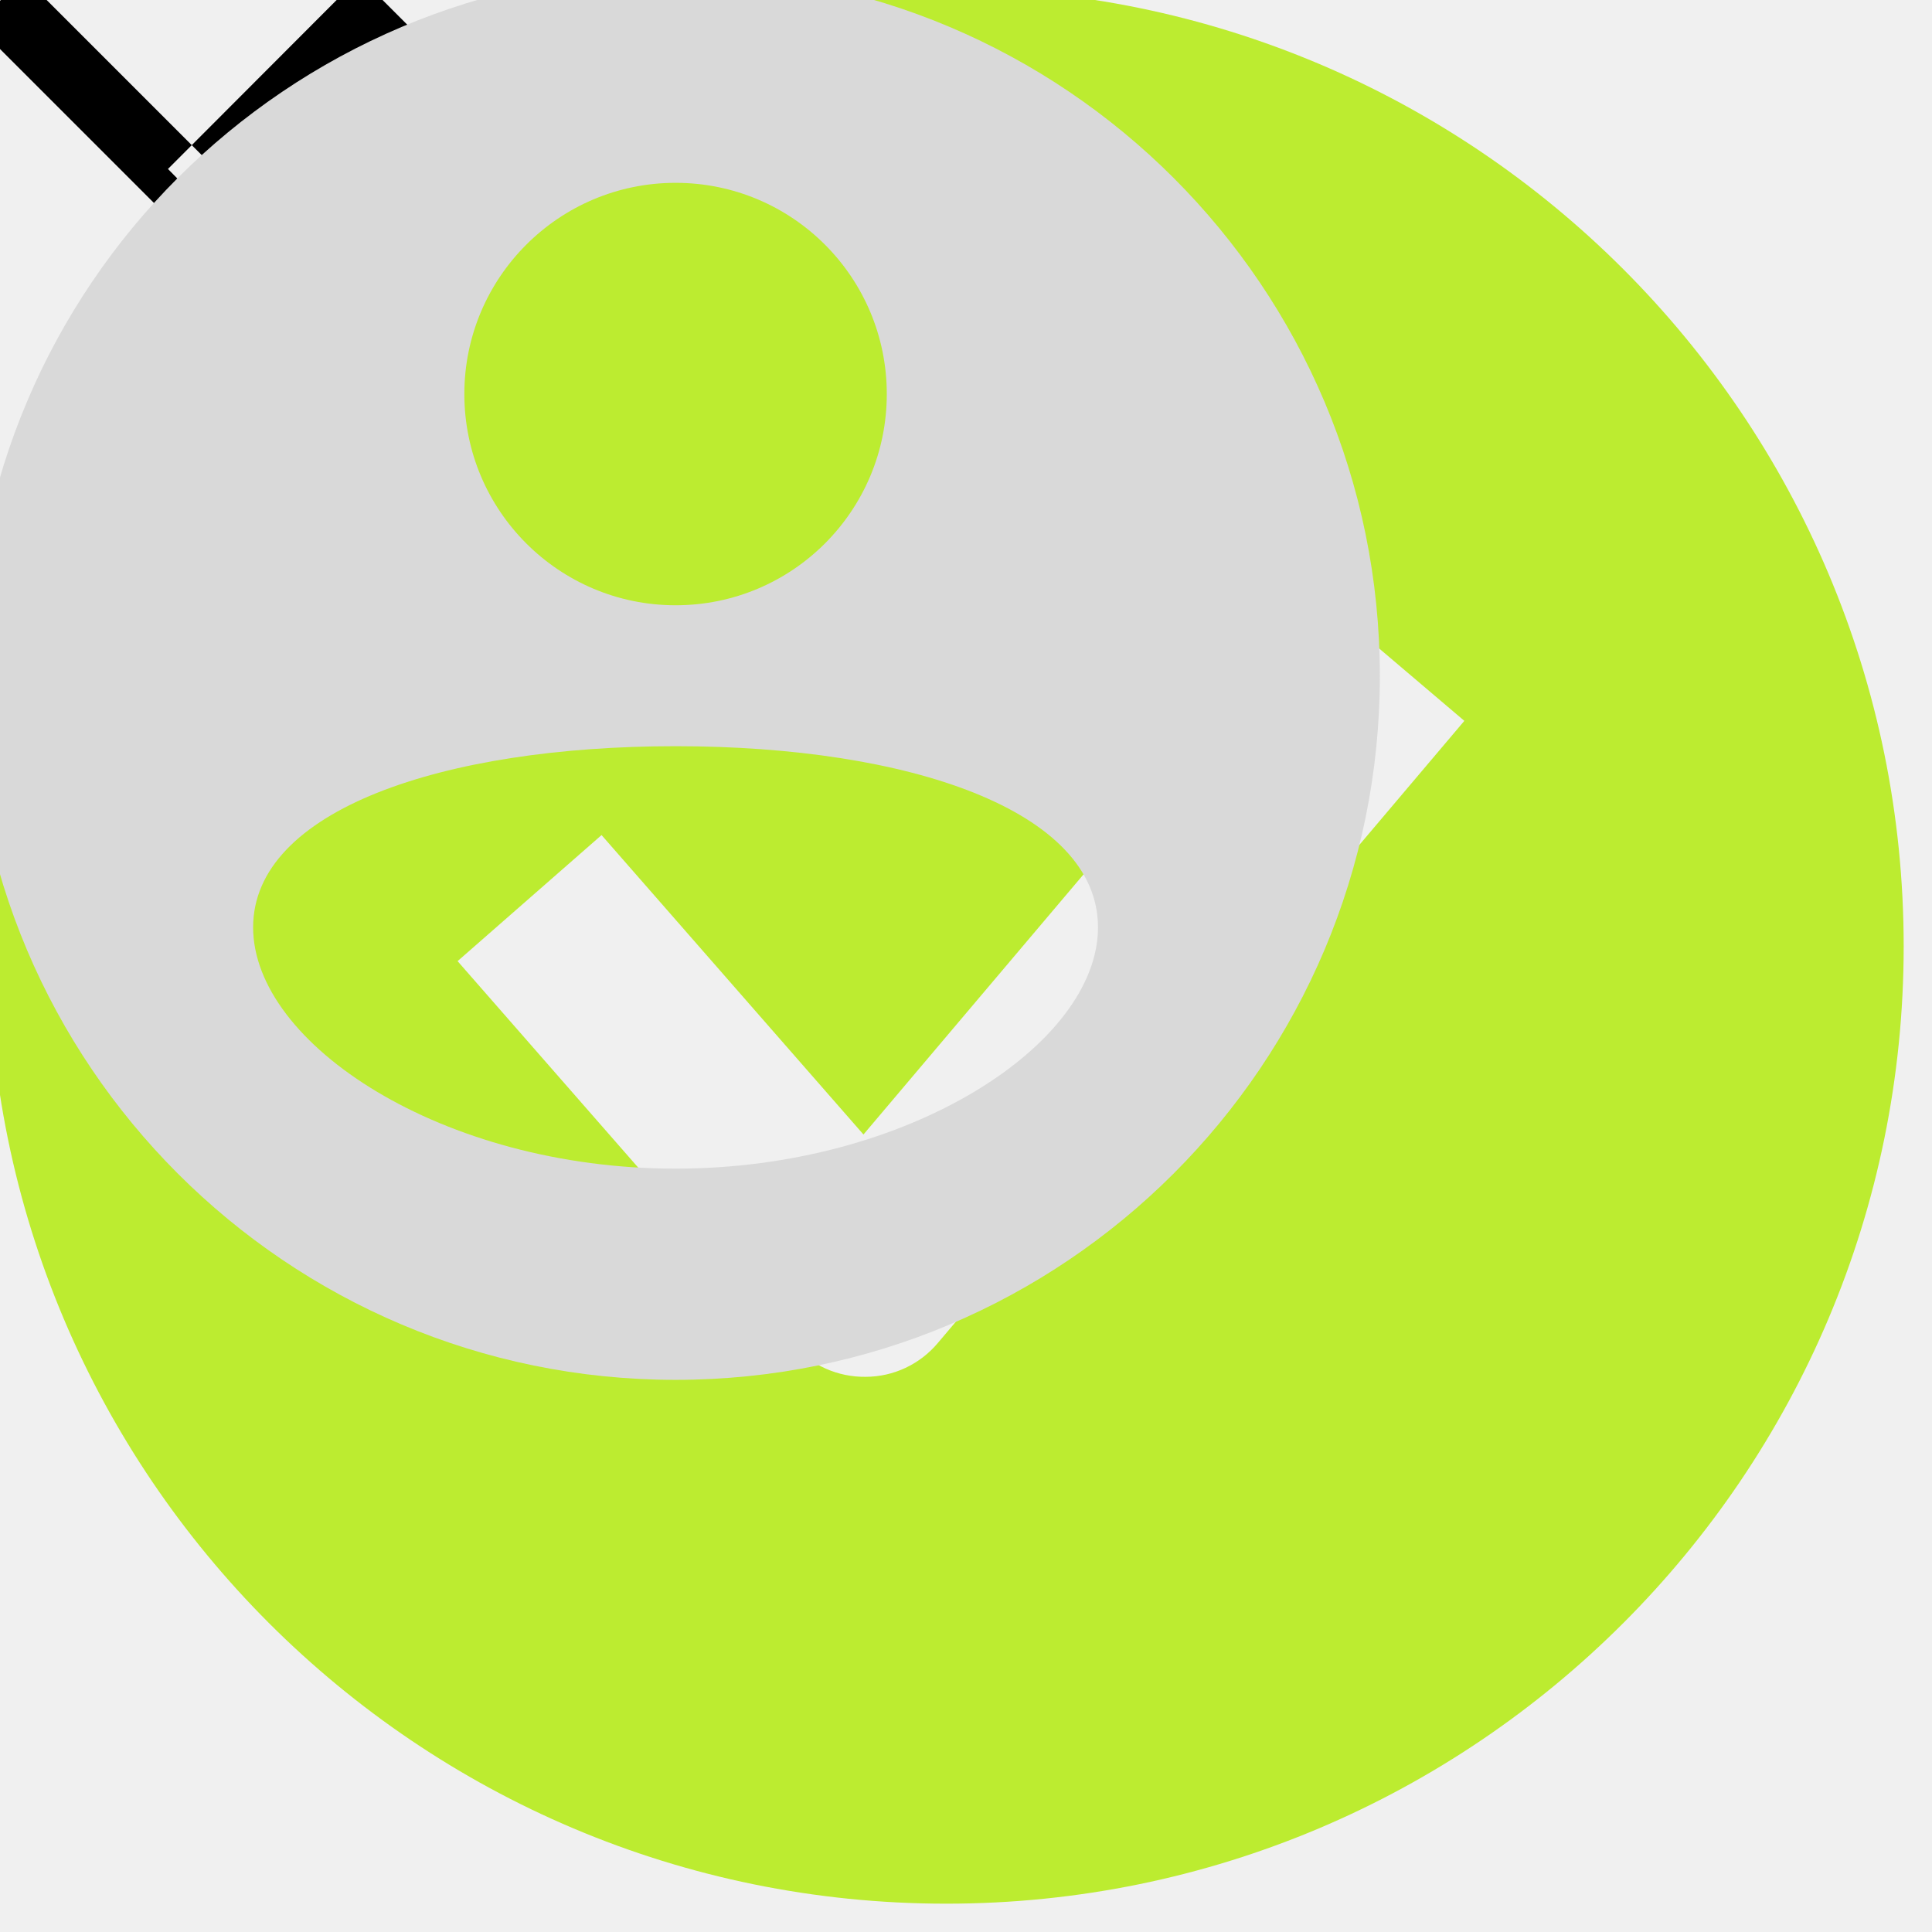
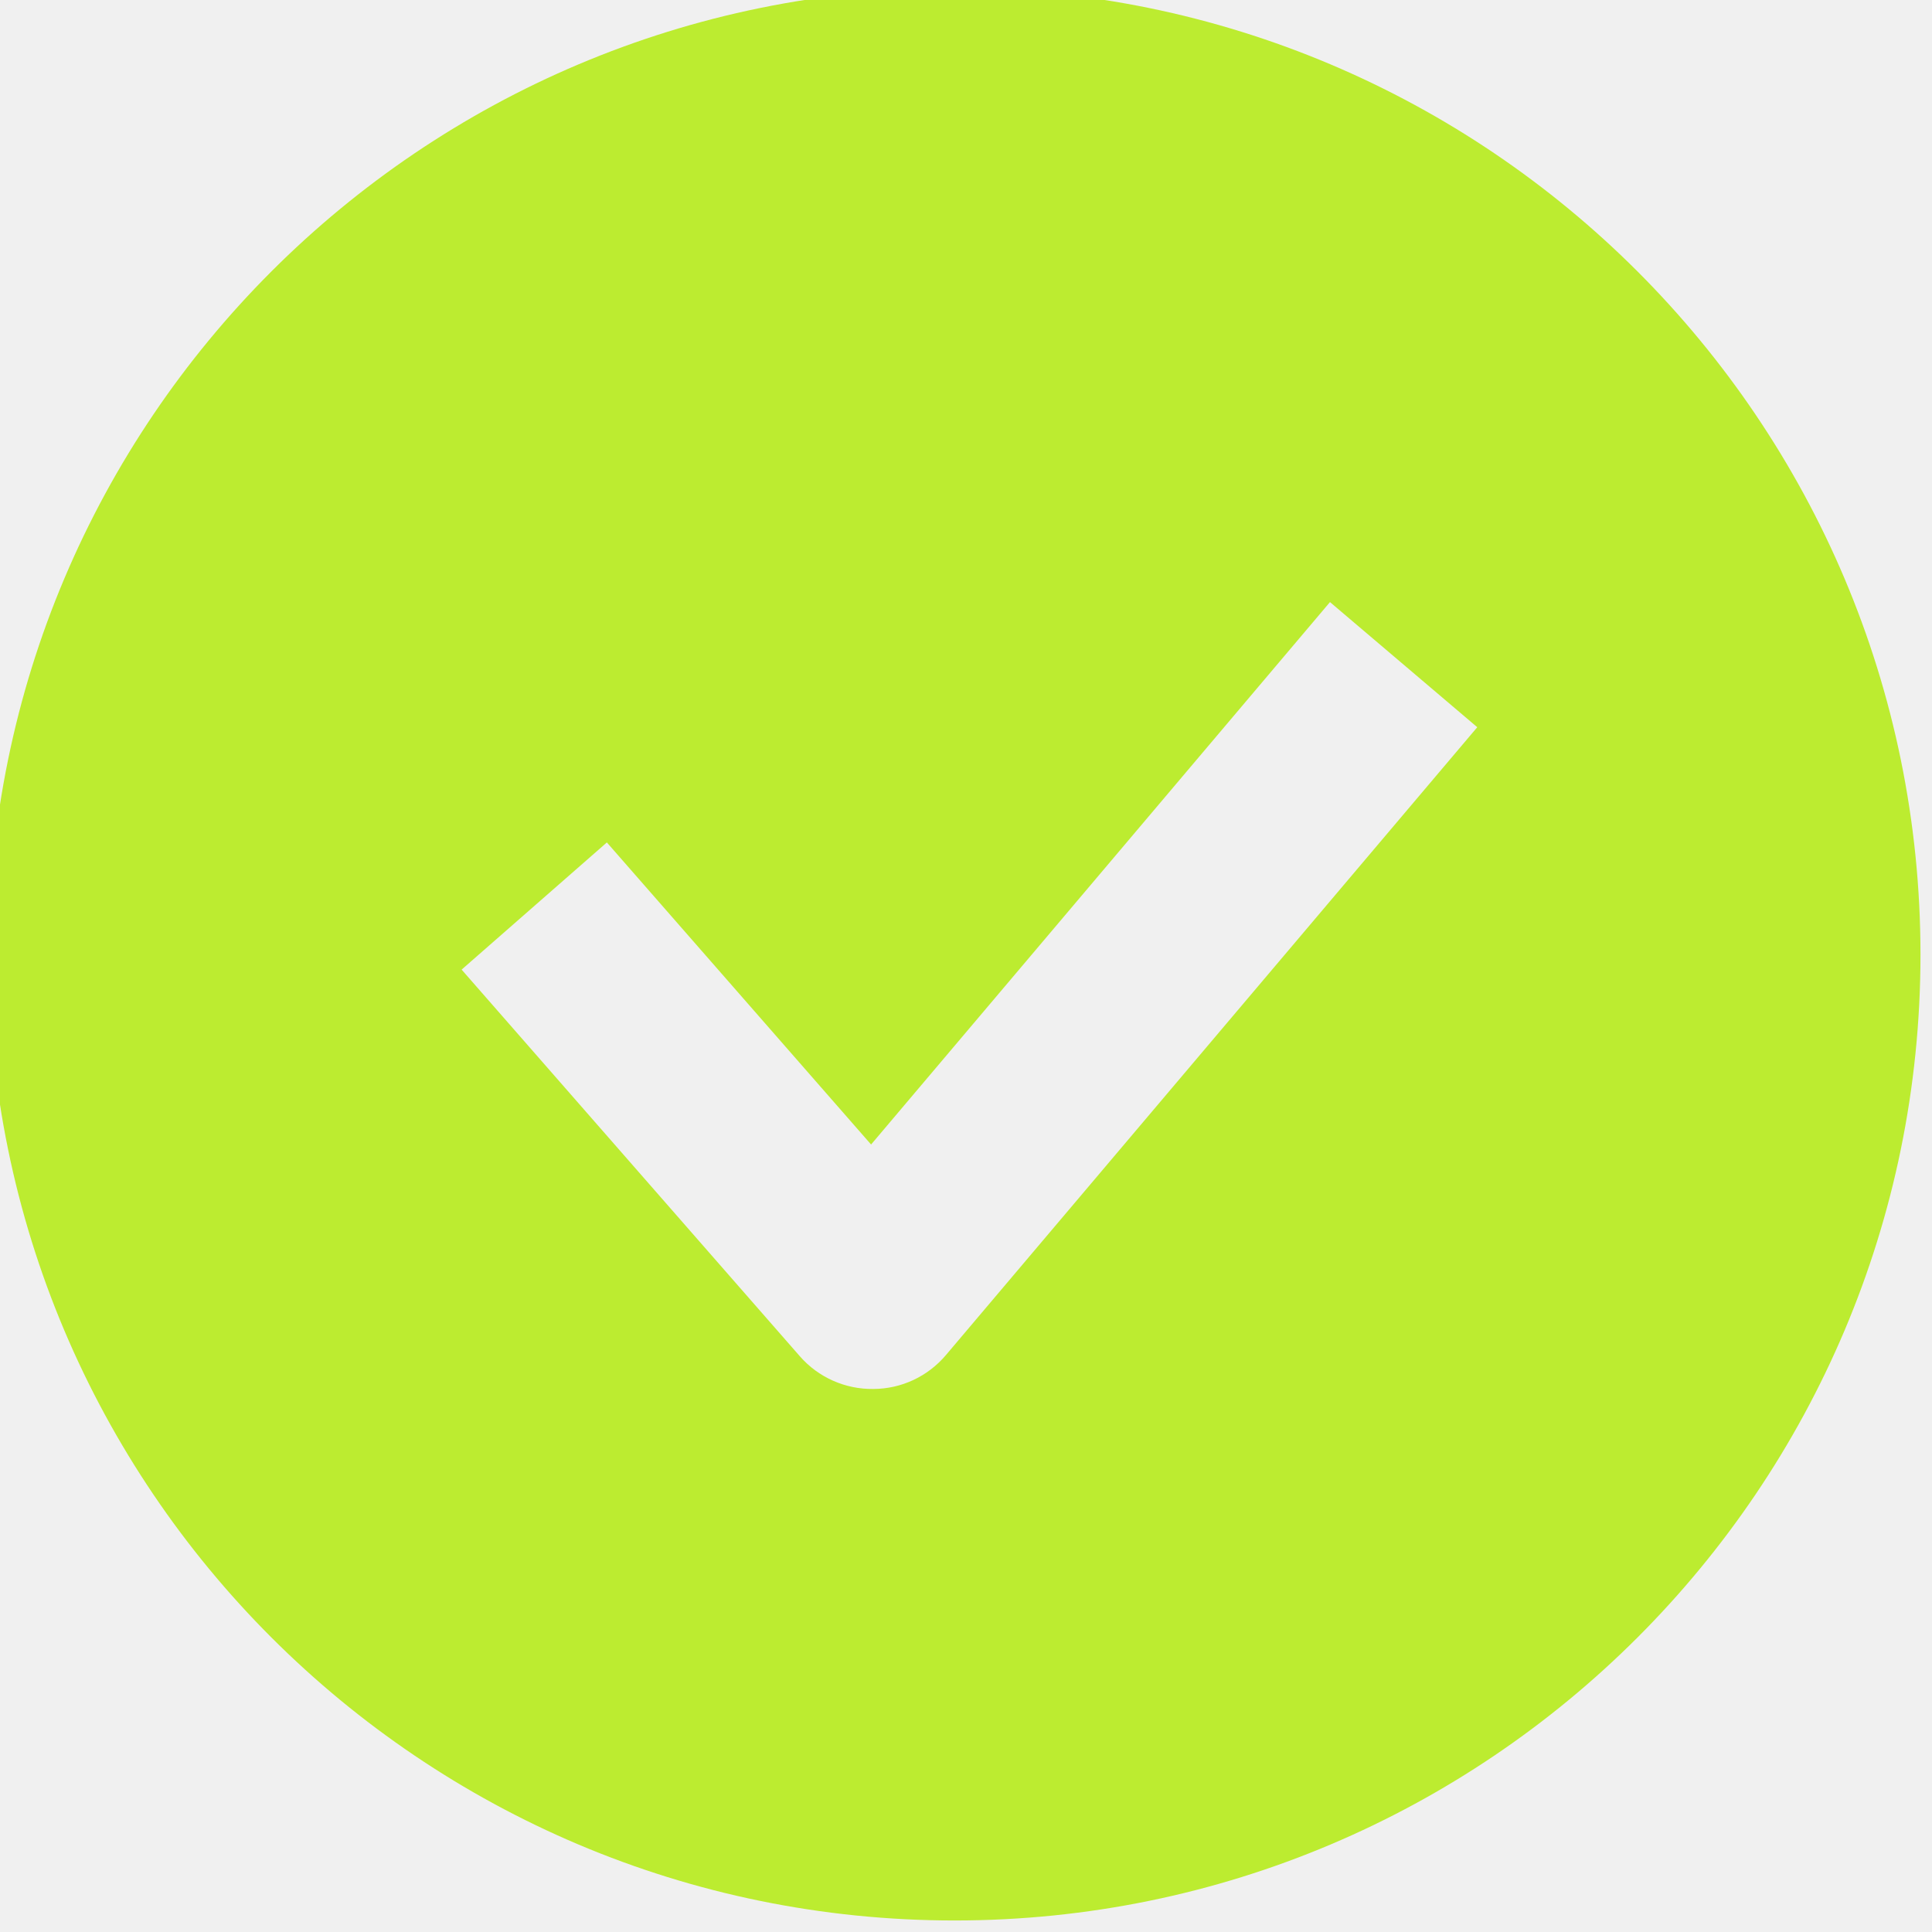
<svg xmlns="http://www.w3.org/2000/svg">
  <symbol id="icon-plus" width="32" height="32" viewBox="0 0 40 40" fill="none">
    <path fill-rule="evenodd" clip-rule="evenodd" d="M14 27.333C21.364 27.333 27.333 21.364 27.333 14C27.333 6.636 21.364 0.667 14 0.667C6.636 0.667 0.667 6.636 0.667 14C0.667 21.364 6.636 27.333 14 27.333ZM12.667 12.666V7.333H15.333V12.666H20.667V15.333H15.333V20.666H12.667V15.333H7.333V12.666H12.667Z" fill="white" />
  </symbol>
  <symbol id="icon-minus" width="28" height="28" viewBox="0 0 28 28" fill="none">
    <path fill-rule="evenodd" clip-rule="evenodd" d="M14 27.333C21.364 27.333 27.333 21.364 27.333 14C27.333 6.636 21.364 0.667 14 0.667C6.636 0.667 0.667 6.636 0.667 14C0.667 21.364 6.636 27.333 14 27.333ZM7.333 12.667V15.333H20.666V12.667H7.333Z" fill="white" />
  </symbol>
  <symbol id="icon-calendar" width="16" height="16" viewBox="0 0 16 16" fill="none">
    <path d="M6.5 1.625C6.5 0.797 5.828 0.125 5 0.125C4.172 0.125 3.5 0.797 3.5 1.625C1.843 1.625 0.5 2.968 0.5 4.625H15.5C15.5 2.968 14.157 1.625 12.5 1.625C12.5 0.797 11.828 0.125 11 0.125C10.172 0.125 9.5 0.797 9.5 1.625H6.5Z" fill="#202020" />
    <path fill-rule="evenodd" clip-rule="evenodd" d="M0.5 6.125H15.5V10.325C15.5 12.005 15.5 12.845 15.173 13.487C14.885 14.052 14.427 14.51 13.862 14.798C13.22 15.125 12.38 15.125 10.7 15.125H5.3C3.62 15.125 2.78 15.125 2.138 14.798C1.574 14.51 1.115 14.052 0.827 13.487C0.5 12.845 0.5 12.005 0.5 10.325V6.125ZM9.5 10.325C9.5 9.905 9.5 9.695 9.582 9.535C9.654 9.393 9.768 9.279 9.91 9.207C10.07 9.125 10.28 9.125 10.7 9.125H11.3C11.72 9.125 11.93 9.125 12.091 9.207C12.232 9.279 12.346 9.393 12.418 9.535C12.5 9.695 12.5 9.905 12.5 10.325V10.925C12.5 11.345 12.5 11.555 12.418 11.716C12.346 11.857 12.232 11.971 12.091 12.043C11.93 12.125 11.72 12.125 11.3 12.125H10.7C10.28 12.125 10.07 12.125 9.91 12.043C9.768 11.971 9.654 11.857 9.582 11.716C9.5 11.555 9.5 11.345 9.5 10.925V10.325Z" fill="#202020" />
  </symbol>
  <symbol id="icon-time" width="16" height="16" viewBox="0 0 16 16" fill="none">
    <path fill-rule="evenodd" clip-rule="evenodd" d="M8 15.5C12.142 15.5 15.5 12.142 15.5 8C15.5 3.858 12.142 0.5 8 0.5C3.858 0.5 0.5 3.858 0.5 8C0.5 12.142 3.858 15.5 8 15.5ZM7.25 3.5V8C7.25 8.414 7.586 8.75 8 8.75H11.75V7.25H8.75V3.5H7.25Z" fill="#202020" />
  </symbol>
  <symbol id="icon-level" width="18" height="18" viewBox="0 0 18 18" fill="none">
    <defs />
    <path id="Vector" d="M15 2.62C15.29 2.62 15.58 2.74 15.79 2.95C16 3.16 16.12 3.45 16.12 3.75L16.12 14.25C16.12 14.54 16 14.83 15.79 15.04C15.58 15.25 15.29 15.37 15 15.37C14.7 15.37 14.41 15.25 14.2 15.04C13.99 14.83 13.87 14.54 13.87 14.25L13.87 3.75C13.87 3.45 13.99 3.16 14.2 2.95C14.41 2.74 14.7 2.62 15 2.62Z" fill="#D9D9D9" fill-opacity="1" fill-rule="evenodd" />
    <path id="Vector" d="M12 4.87C12.29 4.87 12.58 4.99 12.79 5.2C13 5.41 13.12 5.7 13.12 6L13.12 14.25C13.12 14.54 13 14.83 12.79 15.04C12.58 15.25 12.29 15.37 12 15.37C11.7 15.37 11.41 15.25 11.2 15.04C10.99 14.83 10.87 14.54 10.87 14.25L10.87 6C10.87 5.7 10.99 5.41 11.2 5.2C11.41 4.99 11.7 4.87 12 4.87Z" fill="#D9D9D9" fill-opacity="1" fill-rule="evenodd" />
    <path id="Vector" d="M9 7.12C9.29 7.12 9.58 7.24 9.79 7.45C10 7.66 10.12 7.95 10.12 8.25L10.12 14.25C10.12 14.54 10 14.83 9.79 15.04C9.58 15.25 9.29 15.37 9 15.37C8.7 15.37 8.41 15.25 8.2 15.04C7.99 14.83 7.87 14.54 7.87 14.25L7.87 8.25C7.87 7.95 7.99 7.66 8.2 7.45C8.41 7.24 8.7 7.12 9 7.12Z" fill="#00C1FF" fill-opacity="1" fill-rule="evenodd" />
    <path id="Vector" d="M6 9.37C6.29 9.37 6.58 9.49 6.79 9.7C7 9.91 7.12 10.2 7.12 10.5L7.12 14.25C7.12 14.54 7 14.83 6.79 15.04C6.58 15.25 6.29 15.37 6 15.37C5.7 15.37 5.41 15.25 5.2 15.04C4.99 14.83 4.87 14.54 4.87 14.25L4.87 10.5C4.87 10.2 4.99 9.91 5.2 9.7C5.41 9.49 5.7 9.37 6 9.37Z" fill="#00C1FF" fill-opacity="1" fill-rule="evenodd" />
    <path id="Vector" d="M3 11.62C3.29 11.62 3.58 11.74 3.79 11.95C4 12.16 4.12 12.45 4.12 12.75L4.12 14.25C4.12 14.54 4 14.83 3.79 15.04C3.58 15.25 3.29 15.37 3 15.37C2.7 15.37 2.41 15.25 2.2 15.04C1.99 14.83 1.87 14.54 1.87 14.25L1.87 12.75C1.87 12.45 1.99 12.16 2.2 11.95C2.41 11.74 2.7 11.62 3 11.62Z" fill="#00C1FF" fill-opacity="1" fill-rule="evenodd" />
  </symbol>
  <symbol id="icon-notice" width="288" height="121" viewBox="0 0 288 121" fill="none">
    <rect width="288" height="102" rx="5" fill="#BCEC30" />
    <path d="M25.781 38.781L36.984 21.25H40V44H36.984V26.453L25.781 44H22.781V21.25H25.781V38.781ZM51.359 35.922H48.25V34.141H51.125C51.927 34.141 52.562 34.042 53.031 33.844C53.5 33.635 53.833 33.349 54.031 32.984C54.229 32.62 54.328 32.193 54.328 31.703C54.328 31.266 54.214 30.854 53.984 30.469C53.766 30.073 53.411 29.755 52.922 29.516C52.432 29.266 51.776 29.141 50.953 29.141C50.286 29.141 49.682 29.26 49.141 29.5C48.599 29.729 48.167 30.047 47.844 30.453C47.531 30.849 47.375 31.297 47.375 31.797H44.484C44.484 30.766 44.776 29.88 45.359 29.141C45.953 28.391 46.74 27.812 47.719 27.406C48.708 27 49.786 26.797 50.953 26.797C51.932 26.797 52.807 26.906 53.578 27.125C54.359 27.333 55.021 27.646 55.562 28.062C56.104 28.469 56.516 28.979 56.797 29.594C57.089 30.198 57.234 30.901 57.234 31.703C57.234 32.276 57.099 32.818 56.828 33.328C56.557 33.839 56.167 34.292 55.656 34.688C55.146 35.073 54.526 35.375 53.797 35.594C53.078 35.812 52.266 35.922 51.359 35.922ZM48.25 34.828H51.359C52.37 34.828 53.26 34.927 54.031 35.125C54.802 35.312 55.448 35.594 55.969 35.969C56.49 36.344 56.88 36.807 57.141 37.359C57.411 37.901 57.547 38.526 57.547 39.234C57.547 40.026 57.385 40.74 57.062 41.375C56.75 42 56.302 42.531 55.719 42.969C55.135 43.406 54.438 43.74 53.625 43.969C52.823 44.198 51.932 44.312 50.953 44.312C49.859 44.312 48.797 44.125 47.766 43.75C46.734 43.375 45.885 42.797 45.219 42.016C44.552 41.224 44.219 40.219 44.219 39H47.109C47.109 39.51 47.271 39.995 47.594 40.453C47.917 40.911 48.365 41.281 48.938 41.562C49.521 41.844 50.193 41.984 50.953 41.984C51.766 41.984 52.443 41.859 52.984 41.609C53.526 41.359 53.932 41.026 54.203 40.609C54.484 40.193 54.625 39.74 54.625 39.25C54.625 38.615 54.5 38.104 54.25 37.719C54 37.333 53.615 37.052 53.094 36.875C52.583 36.688 51.927 36.594 51.125 36.594H48.25V34.828ZM71.016 40.156L76.766 27.094H79.547L72.016 44H70.016L62.516 27.094H65.297L71.016 40.156ZM64.453 27.094V44H61.562V27.094H64.453ZM77.484 44V27.094H80.391V44H77.484ZM92.062 44.312C90.885 44.312 89.818 44.115 88.859 43.719C87.912 43.312 87.094 42.745 86.406 42.016C85.729 41.286 85.208 40.422 84.844 39.422C84.479 38.422 84.297 37.328 84.297 36.141V35.484C84.297 34.109 84.5 32.885 84.906 31.812C85.312 30.729 85.865 29.812 86.562 29.062C87.26 28.312 88.052 27.745 88.938 27.359C89.823 26.974 90.74 26.781 91.688 26.781C92.896 26.781 93.938 26.99 94.812 27.406C95.698 27.823 96.422 28.406 96.984 29.156C97.547 29.896 97.963 30.771 98.234 31.781C98.505 32.781 98.641 33.875 98.641 35.062V36.359H86.016V34H95.75V33.781C95.708 33.031 95.552 32.302 95.281 31.594C95.021 30.885 94.604 30.302 94.031 29.844C93.458 29.385 92.677 29.156 91.688 29.156C91.031 29.156 90.427 29.297 89.875 29.578C89.323 29.849 88.849 30.255 88.453 30.797C88.057 31.338 87.75 32 87.531 32.781C87.312 33.562 87.203 34.464 87.203 35.484V36.141C87.203 36.943 87.312 37.698 87.531 38.406C87.76 39.104 88.088 39.719 88.516 40.25C88.953 40.781 89.479 41.198 90.094 41.5C90.719 41.802 91.427 41.953 92.219 41.953C93.24 41.953 94.104 41.745 94.812 41.328C95.521 40.911 96.141 40.354 96.672 39.656L98.422 41.047C98.057 41.599 97.594 42.125 97.031 42.625C96.469 43.125 95.776 43.531 94.953 43.844C94.141 44.156 93.177 44.312 92.062 44.312ZM113.484 34.422V36.766H104.547V34.422H113.484ZM105.156 27.094V44H102.266V27.094H105.156ZM115.828 27.094V44H112.922V27.094H115.828ZM123.609 39.422L131.406 27.094H134.312V44H131.406V31.672L123.609 44H120.734V27.094H123.609V39.422ZM153.656 41.938C154.344 41.938 154.979 41.797 155.562 41.516C156.146 41.234 156.625 40.849 157 40.359C157.375 39.859 157.589 39.292 157.641 38.656H160.391C160.339 39.656 160 40.589 159.375 41.453C158.76 42.307 157.953 43 156.953 43.531C155.953 44.052 154.854 44.312 153.656 44.312C152.385 44.312 151.276 44.089 150.328 43.641C149.391 43.193 148.609 42.578 147.984 41.797C147.37 41.016 146.906 40.12 146.594 39.109C146.292 38.089 146.141 37.01 146.141 35.875V35.219C146.141 34.083 146.292 33.01 146.594 32C146.906 30.979 147.37 30.078 147.984 29.297C148.609 28.516 149.391 27.901 150.328 27.453C151.276 27.005 152.385 26.781 153.656 26.781C154.979 26.781 156.135 27.052 157.125 27.594C158.115 28.125 158.891 28.854 159.453 29.781C160.026 30.698 160.339 31.74 160.391 32.906H157.641C157.589 32.208 157.391 31.578 157.047 31.016C156.714 30.453 156.255 30.005 155.672 29.672C155.099 29.328 154.427 29.156 153.656 29.156C152.771 29.156 152.026 29.333 151.422 29.688C150.828 30.031 150.354 30.5 150 31.094C149.656 31.677 149.406 32.328 149.25 33.047C149.104 33.755 149.031 34.479 149.031 35.219V35.875C149.031 36.615 149.104 37.344 149.25 38.062C149.396 38.781 149.641 39.432 149.984 40.016C150.339 40.599 150.812 41.068 151.406 41.422C152.01 41.766 152.76 41.938 153.656 41.938ZM171.578 36.562H166.031L166 34.25H170.531C171.427 34.25 172.172 34.161 172.766 33.984C173.37 33.807 173.823 33.542 174.125 33.188C174.427 32.833 174.578 32.396 174.578 31.875C174.578 31.469 174.49 31.115 174.312 30.812C174.146 30.5 173.891 30.245 173.547 30.047C173.203 29.838 172.776 29.688 172.266 29.594C171.766 29.49 171.177 29.438 170.5 29.438H166.797V44H163.906V27.094H170.5C171.573 27.094 172.536 27.188 173.391 27.375C174.255 27.562 174.99 27.849 175.594 28.234C176.208 28.609 176.677 29.088 177 29.672C177.323 30.255 177.484 30.943 177.484 31.734C177.484 32.245 177.38 32.729 177.172 33.188C176.964 33.646 176.656 34.052 176.25 34.406C175.844 34.76 175.344 35.052 174.75 35.281C174.156 35.5 173.474 35.641 172.703 35.703L171.578 36.562ZM171.578 44H164.984L166.422 41.656H171.578C172.38 41.656 173.047 41.557 173.578 41.359C174.109 41.151 174.505 40.859 174.766 40.484C175.036 40.099 175.172 39.641 175.172 39.109C175.172 38.578 175.036 38.125 174.766 37.75C174.505 37.365 174.109 37.073 173.578 36.875C173.047 36.667 172.38 36.562 171.578 36.562H167.188L167.219 34.25H172.703L173.75 35.125C174.677 35.198 175.464 35.427 176.109 35.812C176.755 36.198 177.245 36.688 177.578 37.281C177.911 37.865 178.078 38.5 178.078 39.188C178.078 39.979 177.927 40.677 177.625 41.281C177.333 41.885 176.906 42.391 176.344 42.797C175.781 43.193 175.099 43.495 174.297 43.703C173.495 43.901 172.589 44 171.578 44ZM181.188 35.734V35.375C181.188 34.156 181.365 33.026 181.719 31.984C182.073 30.932 182.583 30.021 183.25 29.25C183.917 28.469 184.724 27.865 185.672 27.438C186.62 27 187.682 26.781 188.859 26.781C190.047 26.781 191.115 27 192.062 27.438C193.021 27.865 193.833 28.469 194.5 29.25C195.177 30.021 195.693 30.932 196.047 31.984C196.401 33.026 196.578 34.156 196.578 35.375V35.734C196.578 36.953 196.401 38.083 196.047 39.125C195.693 40.167 195.177 41.078 194.5 41.859C193.833 42.63 193.026 43.234 192.078 43.672C191.141 44.099 190.078 44.312 188.891 44.312C187.703 44.312 186.635 44.099 185.688 43.672C184.74 43.234 183.927 42.63 183.25 41.859C182.583 41.078 182.073 40.167 181.719 39.125C181.365 38.083 181.188 36.953 181.188 35.734ZM184.078 35.375V35.734C184.078 36.578 184.177 37.375 184.375 38.125C184.573 38.865 184.87 39.521 185.266 40.094C185.672 40.667 186.177 41.12 186.781 41.453C187.385 41.776 188.089 41.938 188.891 41.938C189.682 41.938 190.375 41.776 190.969 41.453C191.573 41.12 192.073 40.667 192.469 40.094C192.865 39.521 193.161 38.865 193.359 38.125C193.568 37.375 193.672 36.578 193.672 35.734V35.375C193.672 34.542 193.568 33.755 193.359 33.016C193.161 32.266 192.859 31.604 192.453 31.031C192.057 30.448 191.557 29.99 190.953 29.656C190.359 29.323 189.661 29.156 188.859 29.156C188.068 29.156 187.37 29.323 186.766 29.656C186.172 29.99 185.672 30.448 185.266 31.031C184.87 31.604 184.573 32.266 184.375 33.016C184.177 33.755 184.078 34.542 184.078 35.375ZM207.219 44.312C206.042 44.312 204.974 44.115 204.016 43.719C203.068 43.312 202.25 42.745 201.562 42.016C200.885 41.286 200.365 40.422 200 39.422C199.635 38.422 199.453 37.328 199.453 36.141V35.484C199.453 34.109 199.656 32.885 200.062 31.812C200.469 30.729 201.021 29.812 201.719 29.062C202.417 28.312 203.208 27.745 204.094 27.359C204.979 26.974 205.896 26.781 206.844 26.781C208.052 26.781 209.094 26.99 209.969 27.406C210.854 27.823 211.578 28.406 212.141 29.156C212.703 29.896 213.12 30.771 213.391 31.781C213.661 32.781 213.797 33.875 213.797 35.062V36.359H201.172V34H210.906V33.781C210.865 33.031 210.708 32.302 210.438 31.594C210.177 30.885 209.76 30.302 209.188 29.844C208.615 29.385 207.833 29.156 206.844 29.156C206.188 29.156 205.583 29.297 205.031 29.578C204.479 29.849 204.005 30.255 203.609 30.797C203.214 31.338 202.906 32 202.688 32.781C202.469 33.562 202.359 34.464 202.359 35.484V36.141C202.359 36.943 202.469 37.698 202.688 38.406C202.917 39.104 203.245 39.719 203.672 40.25C204.109 40.781 204.635 41.198 205.25 41.5C205.875 41.802 206.583 41.953 207.375 41.953C208.396 41.953 209.26 41.745 209.969 41.328C210.677 40.911 211.297 40.354 211.828 39.656L213.578 41.047C213.214 41.599 212.75 42.125 212.188 42.625C211.625 43.125 210.932 43.531 210.109 43.844C209.297 44.156 208.333 44.312 207.219 44.312ZM201.797 22.578C201.797 22.109 201.943 21.713 202.234 21.391C202.526 21.068 202.948 20.906 203.5 20.906C204.062 20.906 204.49 21.068 204.781 21.391C205.073 21.713 205.219 22.109 205.219 22.578C205.219 23.026 205.073 23.412 204.781 23.734C204.49 24.047 204.062 24.203 203.5 24.203C202.948 24.203 202.526 24.047 202.234 23.734C201.943 23.412 201.797 23.026 201.797 22.578ZM208.531 22.609C208.531 22.141 208.672 21.745 208.953 21.422C209.245 21.099 209.672 20.938 210.234 20.938C210.786 20.938 211.208 21.099 211.5 21.422C211.802 21.745 211.953 22.141 211.953 22.609C211.953 23.057 211.802 23.443 211.5 23.766C211.208 24.078 210.786 24.234 210.234 24.234C209.672 24.234 209.245 24.078 208.953 23.766C208.672 23.443 208.531 23.057 208.531 22.609ZM29.094 62.094V79H26.188V62.094H29.094ZM34.766 62.094V64.438H20.625V62.094H34.766ZM43.375 79.312C42.198 79.312 41.13 79.115 40.172 78.719C39.224 78.312 38.406 77.745 37.719 77.016C37.042 76.287 36.521 75.422 36.156 74.422C35.792 73.422 35.609 72.328 35.609 71.141V70.484C35.609 69.109 35.812 67.885 36.219 66.812C36.625 65.729 37.177 64.812 37.875 64.062C38.573 63.312 39.365 62.745 40.25 62.359C41.135 61.974 42.052 61.781 43 61.781C44.208 61.781 45.25 61.99 46.125 62.406C47.01 62.823 47.734 63.406 48.297 64.156C48.859 64.896 49.276 65.771 49.547 66.781C49.818 67.781 49.953 68.875 49.953 70.062V71.359H37.328V69H47.062V68.781C47.021 68.031 46.865 67.302 46.594 66.594C46.333 65.885 45.917 65.302 45.344 64.844C44.771 64.385 43.99 64.156 43 64.156C42.344 64.156 41.74 64.297 41.188 64.578C40.635 64.849 40.161 65.255 39.766 65.797C39.37 66.338 39.062 67 38.844 67.781C38.625 68.562 38.516 69.463 38.516 70.484V71.141C38.516 71.943 38.625 72.698 38.844 73.406C39.073 74.104 39.401 74.719 39.828 75.25C40.266 75.781 40.792 76.198 41.406 76.5C42.031 76.802 42.74 76.953 43.531 76.953C44.552 76.953 45.417 76.745 46.125 76.328C46.833 75.912 47.453 75.354 47.984 74.656L49.734 76.047C49.37 76.599 48.906 77.125 48.344 77.625C47.781 78.125 47.089 78.531 46.266 78.844C45.453 79.156 44.49 79.312 43.375 79.312ZM64.625 62.094V64.484H56.453V62.094H64.625ZM67.172 62.094V79H64.281V62.094H67.172ZM55.75 62.094H58.656L58.219 70.25C58.146 71.51 58.026 72.625 57.859 73.594C57.703 74.552 57.484 75.375 57.203 76.062C56.932 76.75 56.589 77.312 56.172 77.75C55.766 78.177 55.276 78.495 54.703 78.703C54.13 78.901 53.469 79 52.719 79H51.812V76.453L52.438 76.406C52.885 76.375 53.266 76.271 53.578 76.094C53.901 75.917 54.172 75.656 54.391 75.312C54.609 74.958 54.786 74.505 54.922 73.953C55.068 73.401 55.177 72.745 55.25 71.984C55.333 71.224 55.396 70.338 55.438 69.328L55.75 62.094ZM71.062 70.734V70.375C71.062 69.156 71.24 68.026 71.594 66.984C71.948 65.932 72.458 65.021 73.125 64.25C73.792 63.469 74.599 62.865 75.547 62.438C76.495 62 77.557 61.781 78.734 61.781C79.922 61.781 80.99 62 81.938 62.438C82.896 62.865 83.708 63.469 84.375 64.25C85.052 65.021 85.568 65.932 85.922 66.984C86.276 68.026 86.453 69.156 86.453 70.375V70.734C86.453 71.953 86.276 73.083 85.922 74.125C85.568 75.167 85.052 76.078 84.375 76.859C83.708 77.63 82.901 78.234 81.953 78.672C81.016 79.099 79.953 79.312 78.766 79.312C77.578 79.312 76.51 79.099 75.562 78.672C74.615 78.234 73.802 77.63 73.125 76.859C72.458 76.078 71.948 75.167 71.594 74.125C71.24 73.083 71.062 71.953 71.062 70.734ZM73.953 70.375V70.734C73.953 71.578 74.052 72.375 74.25 73.125C74.448 73.865 74.745 74.521 75.141 75.094C75.547 75.667 76.052 76.12 76.656 76.453C77.26 76.776 77.963 76.938 78.766 76.938C79.557 76.938 80.25 76.776 80.844 76.453C81.448 76.12 81.948 75.667 82.344 75.094C82.74 74.521 83.037 73.865 83.234 73.125C83.443 72.375 83.547 71.578 83.547 70.734V70.375C83.547 69.542 83.443 68.755 83.234 68.016C83.037 67.266 82.734 66.604 82.328 66.031C81.932 65.448 81.432 64.99 80.828 64.656C80.234 64.323 79.537 64.156 78.734 64.156C77.943 64.156 77.245 64.323 76.641 64.656C76.047 64.99 75.547 65.448 75.141 66.031C74.745 66.604 74.448 67.266 74.25 68.016C74.052 68.755 73.953 69.542 73.953 70.375ZM104.328 70.922H101.219V69.141H104.094C104.896 69.141 105.531 69.042 106 68.844C106.469 68.635 106.802 68.349 107 67.984C107.198 67.62 107.297 67.193 107.297 66.703C107.297 66.266 107.182 65.854 106.953 65.469C106.734 65.073 106.38 64.755 105.891 64.516C105.401 64.266 104.745 64.141 103.922 64.141C103.255 64.141 102.651 64.26 102.109 64.5C101.568 64.729 101.135 65.047 100.812 65.453C100.5 65.849 100.344 66.297 100.344 66.797H97.453C97.453 65.766 97.745 64.88 98.328 64.141C98.922 63.391 99.708 62.812 100.688 62.406C101.677 62 102.755 61.797 103.922 61.797C104.901 61.797 105.776 61.906 106.547 62.125C107.328 62.333 107.99 62.646 108.531 63.062C109.073 63.469 109.484 63.979 109.766 64.594C110.057 65.198 110.203 65.901 110.203 66.703C110.203 67.276 110.068 67.818 109.797 68.328C109.526 68.838 109.135 69.292 108.625 69.688C108.115 70.073 107.495 70.375 106.766 70.594C106.047 70.812 105.234 70.922 104.328 70.922ZM101.219 69.828H104.328C105.339 69.828 106.229 69.927 107 70.125C107.771 70.312 108.417 70.594 108.938 70.969C109.458 71.344 109.849 71.807 110.109 72.359C110.38 72.901 110.516 73.526 110.516 74.234C110.516 75.026 110.354 75.74 110.031 76.375C109.719 77 109.271 77.531 108.688 77.969C108.104 78.406 107.406 78.74 106.594 78.969C105.792 79.198 104.901 79.312 103.922 79.312C102.828 79.312 101.766 79.125 100.734 78.75C99.703 78.375 98.854 77.797 98.188 77.016C97.521 76.224 97.188 75.219 97.188 74H100.078C100.078 74.51 100.24 74.995 100.562 75.453C100.885 75.912 101.333 76.281 101.906 76.562C102.49 76.844 103.161 76.984 103.922 76.984C104.734 76.984 105.411 76.859 105.953 76.609C106.495 76.359 106.901 76.026 107.172 75.609C107.453 75.193 107.594 74.74 107.594 74.25C107.594 73.615 107.469 73.104 107.219 72.719C106.969 72.333 106.583 72.052 106.062 71.875C105.552 71.688 104.896 71.594 104.094 71.594H101.219V69.828ZM124.234 76.109V67.406C124.234 66.74 124.099 66.162 123.828 65.672C123.568 65.172 123.172 64.787 122.641 64.516C122.109 64.245 121.453 64.109 120.672 64.109C119.943 64.109 119.302 64.234 118.75 64.484C118.208 64.734 117.781 65.062 117.469 65.469C117.167 65.875 117.016 66.312 117.016 66.781H114.125C114.125 66.177 114.281 65.578 114.594 64.984C114.906 64.391 115.354 63.854 115.938 63.375C116.531 62.885 117.24 62.5 118.062 62.219C118.896 61.927 119.823 61.781 120.844 61.781C122.073 61.781 123.156 61.99 124.094 62.406C125.042 62.823 125.781 63.453 126.312 64.297C126.854 65.13 127.125 66.177 127.125 67.438V75.312C127.125 75.875 127.172 76.474 127.266 77.109C127.37 77.745 127.521 78.292 127.719 78.75V79H124.703C124.557 78.667 124.443 78.224 124.359 77.672C124.276 77.109 124.234 76.588 124.234 76.109ZM124.734 68.75L124.766 70.781H121.844C121.021 70.781 120.286 70.849 119.641 70.984C118.995 71.109 118.453 71.302 118.016 71.562C117.578 71.823 117.245 72.151 117.016 72.547C116.786 72.932 116.672 73.385 116.672 73.906C116.672 74.438 116.792 74.922 117.031 75.359C117.271 75.797 117.63 76.146 118.109 76.406C118.599 76.656 119.198 76.781 119.906 76.781C120.792 76.781 121.573 76.594 122.25 76.219C122.927 75.844 123.464 75.385 123.859 74.844C124.266 74.302 124.484 73.776 124.516 73.266L125.75 74.656C125.677 75.094 125.479 75.578 125.156 76.109C124.833 76.641 124.401 77.151 123.859 77.641C123.328 78.12 122.693 78.521 121.953 78.844C121.224 79.156 120.401 79.312 119.484 79.312C118.339 79.312 117.333 79.088 116.469 78.641C115.615 78.193 114.948 77.594 114.469 76.844C114 76.083 113.766 75.234 113.766 74.297C113.766 73.391 113.943 72.594 114.297 71.906C114.651 71.208 115.161 70.63 115.828 70.172C116.495 69.703 117.297 69.349 118.234 69.109C119.172 68.87 120.219 68.75 121.375 68.75H124.734ZM150.875 62.094V64.484H142.328V62.094H150.875ZM142.75 62.094V79H139.859V62.094H142.75ZM153.438 62.094V79H150.531V62.094H153.438ZM157.312 70.734V70.375C157.312 69.156 157.49 68.026 157.844 66.984C158.198 65.932 158.708 65.021 159.375 64.25C160.042 63.469 160.849 62.865 161.797 62.438C162.745 62 163.807 61.781 164.984 61.781C166.172 61.781 167.24 62 168.188 62.438C169.146 62.865 169.958 63.469 170.625 64.25C171.302 65.021 171.818 65.932 172.172 66.984C172.526 68.026 172.703 69.156 172.703 70.375V70.734C172.703 71.953 172.526 73.083 172.172 74.125C171.818 75.167 171.302 76.078 170.625 76.859C169.958 77.63 169.151 78.234 168.203 78.672C167.266 79.099 166.203 79.312 165.016 79.312C163.828 79.312 162.76 79.099 161.812 78.672C160.865 78.234 160.052 77.63 159.375 76.859C158.708 76.078 158.198 75.167 157.844 74.125C157.49 73.083 157.312 71.953 157.312 70.734ZM160.203 70.375V70.734C160.203 71.578 160.302 72.375 160.5 73.125C160.698 73.865 160.995 74.521 161.391 75.094C161.797 75.667 162.302 76.12 162.906 76.453C163.51 76.776 164.214 76.938 165.016 76.938C165.807 76.938 166.5 76.776 167.094 76.453C167.698 76.12 168.198 75.667 168.594 75.094C168.99 74.521 169.286 73.865 169.484 73.125C169.693 72.375 169.797 71.578 169.797 70.734V70.375C169.797 69.542 169.693 68.755 169.484 68.016C169.286 67.266 168.984 66.604 168.578 66.031C168.182 65.448 167.682 64.99 167.078 64.656C166.484 64.323 165.786 64.156 164.984 64.156C164.193 64.156 163.495 64.323 162.891 64.656C162.297 64.99 161.797 65.448 161.391 66.031C160.995 66.604 160.698 67.266 160.5 68.016C160.302 68.755 160.203 69.542 160.203 70.375ZM187.375 62.094V64.484H179.203V62.094H187.375ZM189.922 62.094V79H187.031V62.094H189.922ZM178.5 62.094H181.406L180.969 70.25C180.896 71.51 180.776 72.625 180.609 73.594C180.453 74.552 180.234 75.375 179.953 76.062C179.682 76.75 179.339 77.312 178.922 77.75C178.516 78.177 178.026 78.495 177.453 78.703C176.88 78.901 176.219 79 175.469 79H174.562V76.453L175.188 76.406C175.635 76.375 176.016 76.271 176.328 76.094C176.651 75.917 176.922 75.656 177.141 75.312C177.359 74.958 177.536 74.505 177.672 73.953C177.818 73.401 177.927 72.745 178 71.984C178.083 71.224 178.146 70.338 178.188 69.328L178.5 62.094ZM205.5 62.094V64.484H197.688V79H194.797V62.094H205.5ZM206.938 70.734V70.375C206.938 69.156 207.115 68.026 207.469 66.984C207.823 65.932 208.333 65.021 209 64.25C209.667 63.469 210.474 62.865 211.422 62.438C212.37 62 213.432 61.781 214.609 61.781C215.797 61.781 216.865 62 217.812 62.438C218.771 62.865 219.583 63.469 220.25 64.25C220.927 65.021 221.443 65.932 221.797 66.984C222.151 68.026 222.328 69.156 222.328 70.375V70.734C222.328 71.953 222.151 73.083 221.797 74.125C221.443 75.167 220.927 76.078 220.25 76.859C219.583 77.63 218.776 78.234 217.828 78.672C216.891 79.099 215.828 79.312 214.641 79.312C213.453 79.312 212.385 79.099 211.438 78.672C210.49 78.234 209.677 77.63 209 76.859C208.333 76.078 207.823 75.167 207.469 74.125C207.115 73.083 206.938 71.953 206.938 70.734ZM209.828 70.375V70.734C209.828 71.578 209.927 72.375 210.125 73.125C210.323 73.865 210.62 74.521 211.016 75.094C211.422 75.667 211.927 76.12 212.531 76.453C213.135 76.776 213.839 76.938 214.641 76.938C215.432 76.938 216.125 76.776 216.719 76.453C217.323 76.12 217.823 75.667 218.219 75.094C218.615 74.521 218.911 73.865 219.109 73.125C219.318 72.375 219.422 71.578 219.422 70.734V70.375C219.422 69.542 219.318 68.755 219.109 68.016C218.911 67.266 218.609 66.604 218.203 66.031C217.807 65.448 217.307 64.99 216.703 64.656C216.109 64.323 215.411 64.156 214.609 64.156C213.818 64.156 213.12 64.323 212.516 64.656C211.922 64.99 211.422 65.448 211.016 66.031C210.62 66.604 210.323 67.266 210.125 68.016C209.927 68.755 209.828 69.542 209.828 70.375ZM227.875 62.094H230.766L230.516 68.422C230.453 70.026 230.271 71.412 229.969 72.578C229.667 73.745 229.281 74.74 228.812 75.562C228.344 76.375 227.818 77.057 227.234 77.609C226.661 78.162 226.068 78.625 225.453 79H224.016L224.094 76.641L224.688 76.625C225.031 76.219 225.365 75.802 225.688 75.375C226.01 74.938 226.307 74.422 226.578 73.828C226.849 73.224 227.073 72.49 227.25 71.625C227.438 70.75 227.557 69.682 227.609 68.422L227.875 62.094ZM228.594 62.094H238.766V79H235.875V64.766H228.594V62.094ZM223.359 76.625H240.938V83.984H238.047V79H226.25V83.984H223.344L223.359 76.625ZM254.109 76.109V67.406C254.109 66.74 253.974 66.162 253.703 65.672C253.443 65.172 253.047 64.787 252.516 64.516C251.984 64.245 251.328 64.109 250.547 64.109C249.818 64.109 249.177 64.234 248.625 64.484C248.083 64.734 247.656 65.062 247.344 65.469C247.042 65.875 246.891 66.312 246.891 66.781H244C244 66.177 244.156 65.578 244.469 64.984C244.781 64.391 245.229 63.854 245.812 63.375C246.406 62.885 247.115 62.5 247.938 62.219C248.771 61.927 249.698 61.781 250.719 61.781C251.948 61.781 253.031 61.99 253.969 62.406C254.917 62.823 255.656 63.453 256.188 64.297C256.729 65.13 257 66.177 257 67.438V75.312C257 75.875 257.047 76.474 257.141 77.109C257.245 77.745 257.396 78.292 257.594 78.75V79H254.578C254.432 78.667 254.318 78.224 254.234 77.672C254.151 77.109 254.109 76.588 254.109 76.109ZM254.609 68.75L254.641 70.781H251.719C250.896 70.781 250.161 70.849 249.516 70.984C248.87 71.109 248.328 71.302 247.891 71.562C247.453 71.823 247.12 72.151 246.891 72.547C246.661 72.932 246.547 73.385 246.547 73.906C246.547 74.438 246.667 74.922 246.906 75.359C247.146 75.797 247.505 76.146 247.984 76.406C248.474 76.656 249.073 76.781 249.781 76.781C250.667 76.781 251.448 76.594 252.125 76.219C252.802 75.844 253.339 75.385 253.734 74.844C254.141 74.302 254.359 73.776 254.391 73.266L255.625 74.656C255.552 75.094 255.354 75.578 255.031 76.109C254.708 76.641 254.276 77.151 253.734 77.641C253.203 78.12 252.568 78.521 251.828 78.844C251.099 79.156 250.276 79.312 249.359 79.312C248.214 79.312 247.208 79.088 246.344 78.641C245.49 78.193 244.823 77.594 244.344 76.844C243.875 76.083 243.641 75.234 243.641 74.297C243.641 73.391 243.818 72.594 244.172 71.906C244.526 71.208 245.036 70.63 245.703 70.172C246.37 69.703 247.172 69.349 248.109 69.109C249.047 68.87 250.094 68.75 251.25 68.75H254.609ZM264.984 56.25L264.781 72.578H262.172L261.953 56.25H264.984ZM261.859 77.547C261.859 77.078 262 76.682 262.281 76.359C262.573 76.037 263 75.875 263.562 75.875C264.115 75.875 264.536 76.037 264.828 76.359C265.13 76.682 265.281 77.078 265.281 77.547C265.281 77.995 265.13 78.38 264.828 78.703C264.536 79.026 264.115 79.188 263.562 79.188C263 79.188 262.573 79.026 262.281 78.703C262 78.38 261.859 77.995 261.859 77.547Z" fill="#202020" />
    <path d="M120.31 119.725C118.709 120.997 116.456 119.329 117.206 117.426L129.483 86.268C129.965 85.044 131.477 84.611 132.534 85.394L146.486 95.729C147.543 96.512 147.57 98.084 146.54 98.902L120.31 119.725Z" fill="#BCEC30" />
  </symbol>
  <svg width="57" height="57" viewBox="0 0 57 57" fill="none">
    <defs />
    <path id="icon-success" d="M28 56.33C43.64 56.33 56.33 43.64 56.33 28C56.33 12.35 43.64 -0.34 28 -0.34C12.35 -0.34 -0.34 12.35 -0.34 28C-0.34 43.64 12.35 56.33 28 56.33ZM27.75 39.74L43.33 21.33L39.01 17.66L25.55 33.57L17.8 24.71L13.54 28.44L23.46 39.78C24 40.4 24.79 40.75 25.61 40.74C26.44 40.74 27.22 40.37 27.75 39.74Z" fill="#BCEC30" fill-opacity="1" fill-rule="evenodd" />
  </svg>
-   <svg id="icon-arrow" width="14" height="9" viewBox="0 0 14 9" fill="none">
+   <symbol id="icon-arrow" width="14" height="9" viewBox="0 0 14 9" fill="none">
    <defs />
    <path id="Rectangle 3765" d="M12.06 0.74L5.67 7.12L-0.71 0.74L0.7 -0.68L6.38 5L5.67 5.71L4.97 5L10.64 -0.68L12.06 0.74Z" fill="#000000" fill-opacity="1" fill-rule="evenodd" />
-   </svg>
-   <svg id="icon-user" width="42" height="42" viewBox="0 0 42 42" fill="none">
+   </symbol>
+   <symbol id="icon-user" width="42" height="42" viewBox="0 0 42 42" fill="none">
    <defs />
    <path id="Icon" d="M40.83 20C40.83 31.5 31.5 40.83 19.99 40.83C8.49 40.83 -0.84 31.5 -0.84 20C-0.84 8.49 8.49 -0.84 19.99 -0.84C31.5 -0.84 40.83 8.49 40.83 20ZM32.49 27.44C32.49 30.89 26.9 34.58 19.99 34.58C13.09 34.58 7.49 30.89 7.49 27.44C7.49 23.98 13.09 22.08 19.99 22.08C26.9 22.08 32.49 23.98 32.49 27.44ZM19.99 17.91C23.45 17.91 26.24 15.11 26.24 11.66C26.24 8.21 23.45 5.41 19.99 5.41C16.54 5.41 13.74 8.21 13.74 11.66C13.74 15.11 16.54 17.91 19.99 17.91Z" fill="#D9D9D9" fill-opacity="1" fill-rule="evenodd" />
-   </svg>
+   </symbol>
+   <symbol id="icon-star" width="19" height="19" viewBox="0 0 19 19" fill="none">
+     <defs />
+     <path id="Icon" d="M8.46 0.36C8.62 -0.3 8.69 -0.63 8.82 -0.71C8.93 -0.77 9.06 -0.77 9.17 -0.71C9.3 -0.63 9.37 -0.3 9.53 0.36L10.29 3.6C10.58 4.8 10.72 5.4 11.03 5.89C11.3 6.32 11.67 6.69 12.1 6.96C12.59 7.27 13.19 7.41 14.39 7.7L17.63 8.46C18.29 8.62 18.62 8.69 18.7 8.82C18.76 8.93 18.76 9.06 18.7 9.17C18.62 9.3 18.29 9.37 17.63 9.53L14.39 10.29C13.19 10.58 12.59 10.72 12.1 11.03C11.67 11.3 11.3 11.67 11.03 12.1C10.72 12.59 10.58 13.19 10.29 14.39L9.53 17.63C9.37 18.29 9.3 18.62 9.17 18.7C9.06 18.76 8.93 18.76 8.82 18.7C8.69 18.62 8.62 18.29 8.46 17.63L7.7 14.39C7.41 13.19 7.27 12.59 6.96 12.1C6.69 11.67 6.32 11.3 5.89 11.03C5.4 10.72 4.8 10.58 3.6 10.29L0.36 9.53C-0.3 9.37 -0.63 9.3 -0.71 9.17C-0.77 9.06 -0.77 8.93 -0.71 8.82C-0.63 8.69 -0.3 8.62 0.36 8.46L3.6 7.7C4.8 7.41 5.4 7.27 5.89 6.96C6.32 6.69 6.69 6.32 6.96 5.89C7.27 5.4 7.41 4.8 7.7 3.6L8.46 0.36Z" fill="#000000" fill-opacity="1" fill-rule="nonzero" />
+   </symbol>
</svg>
